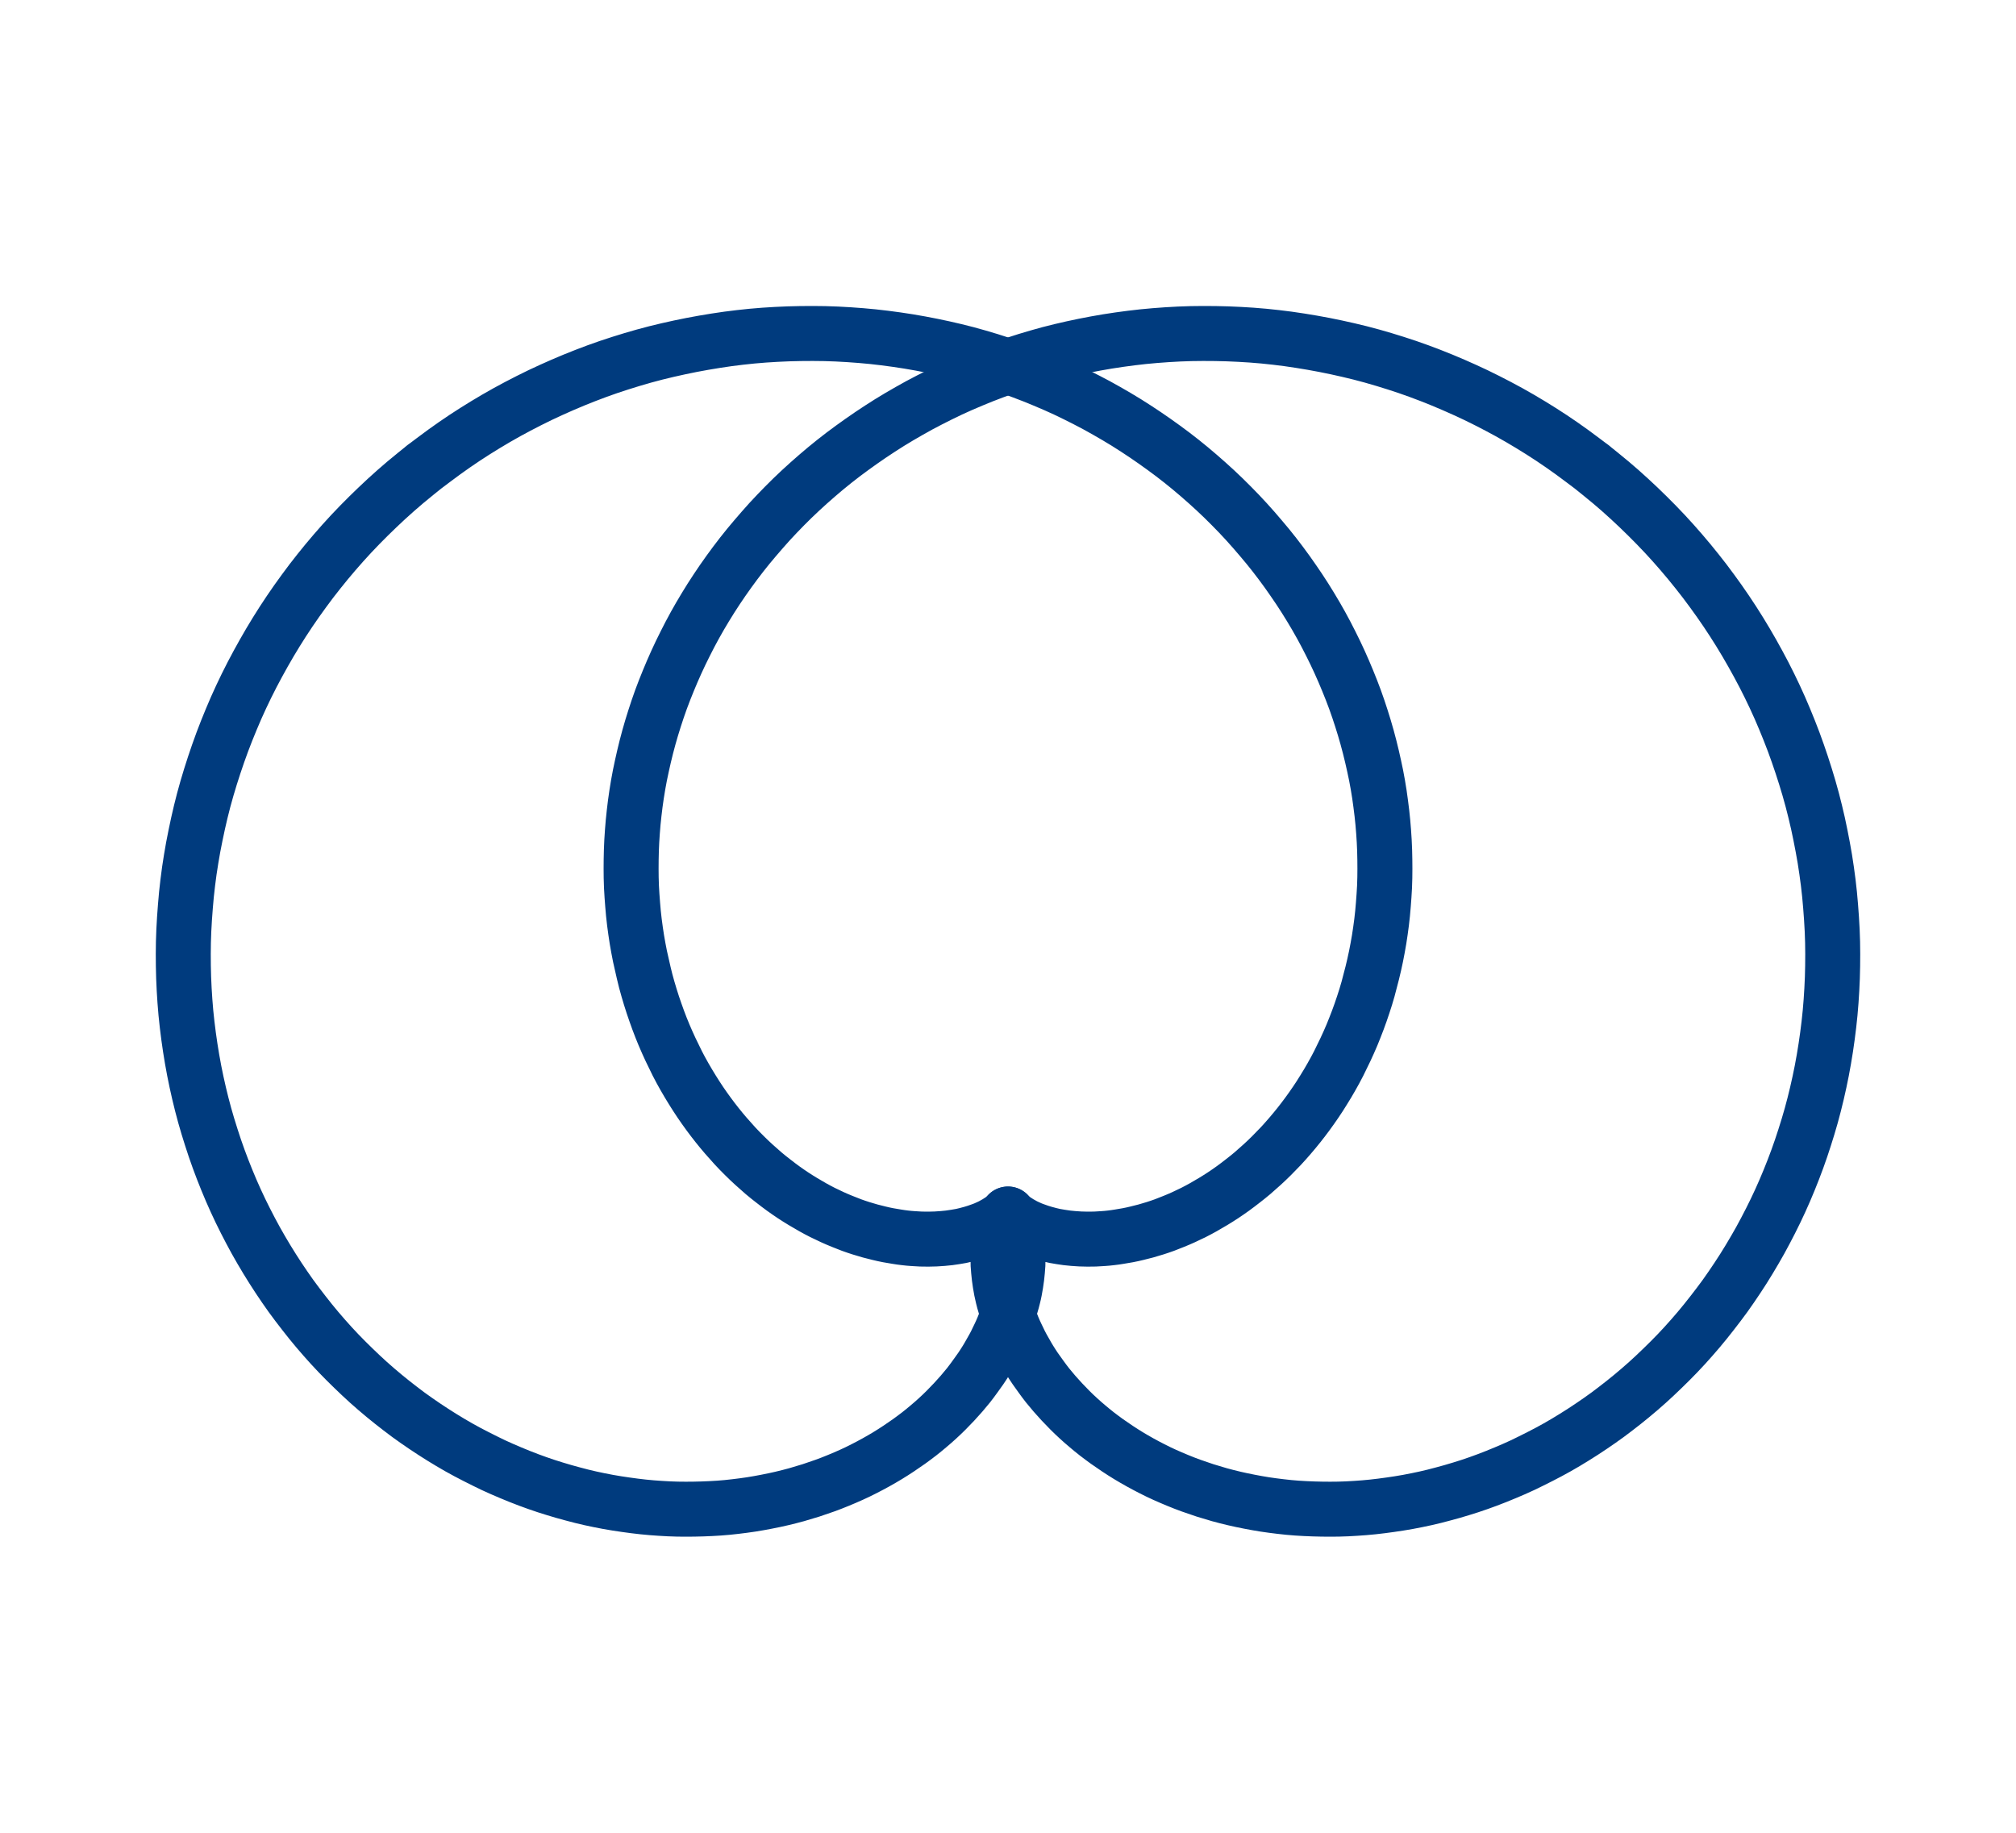
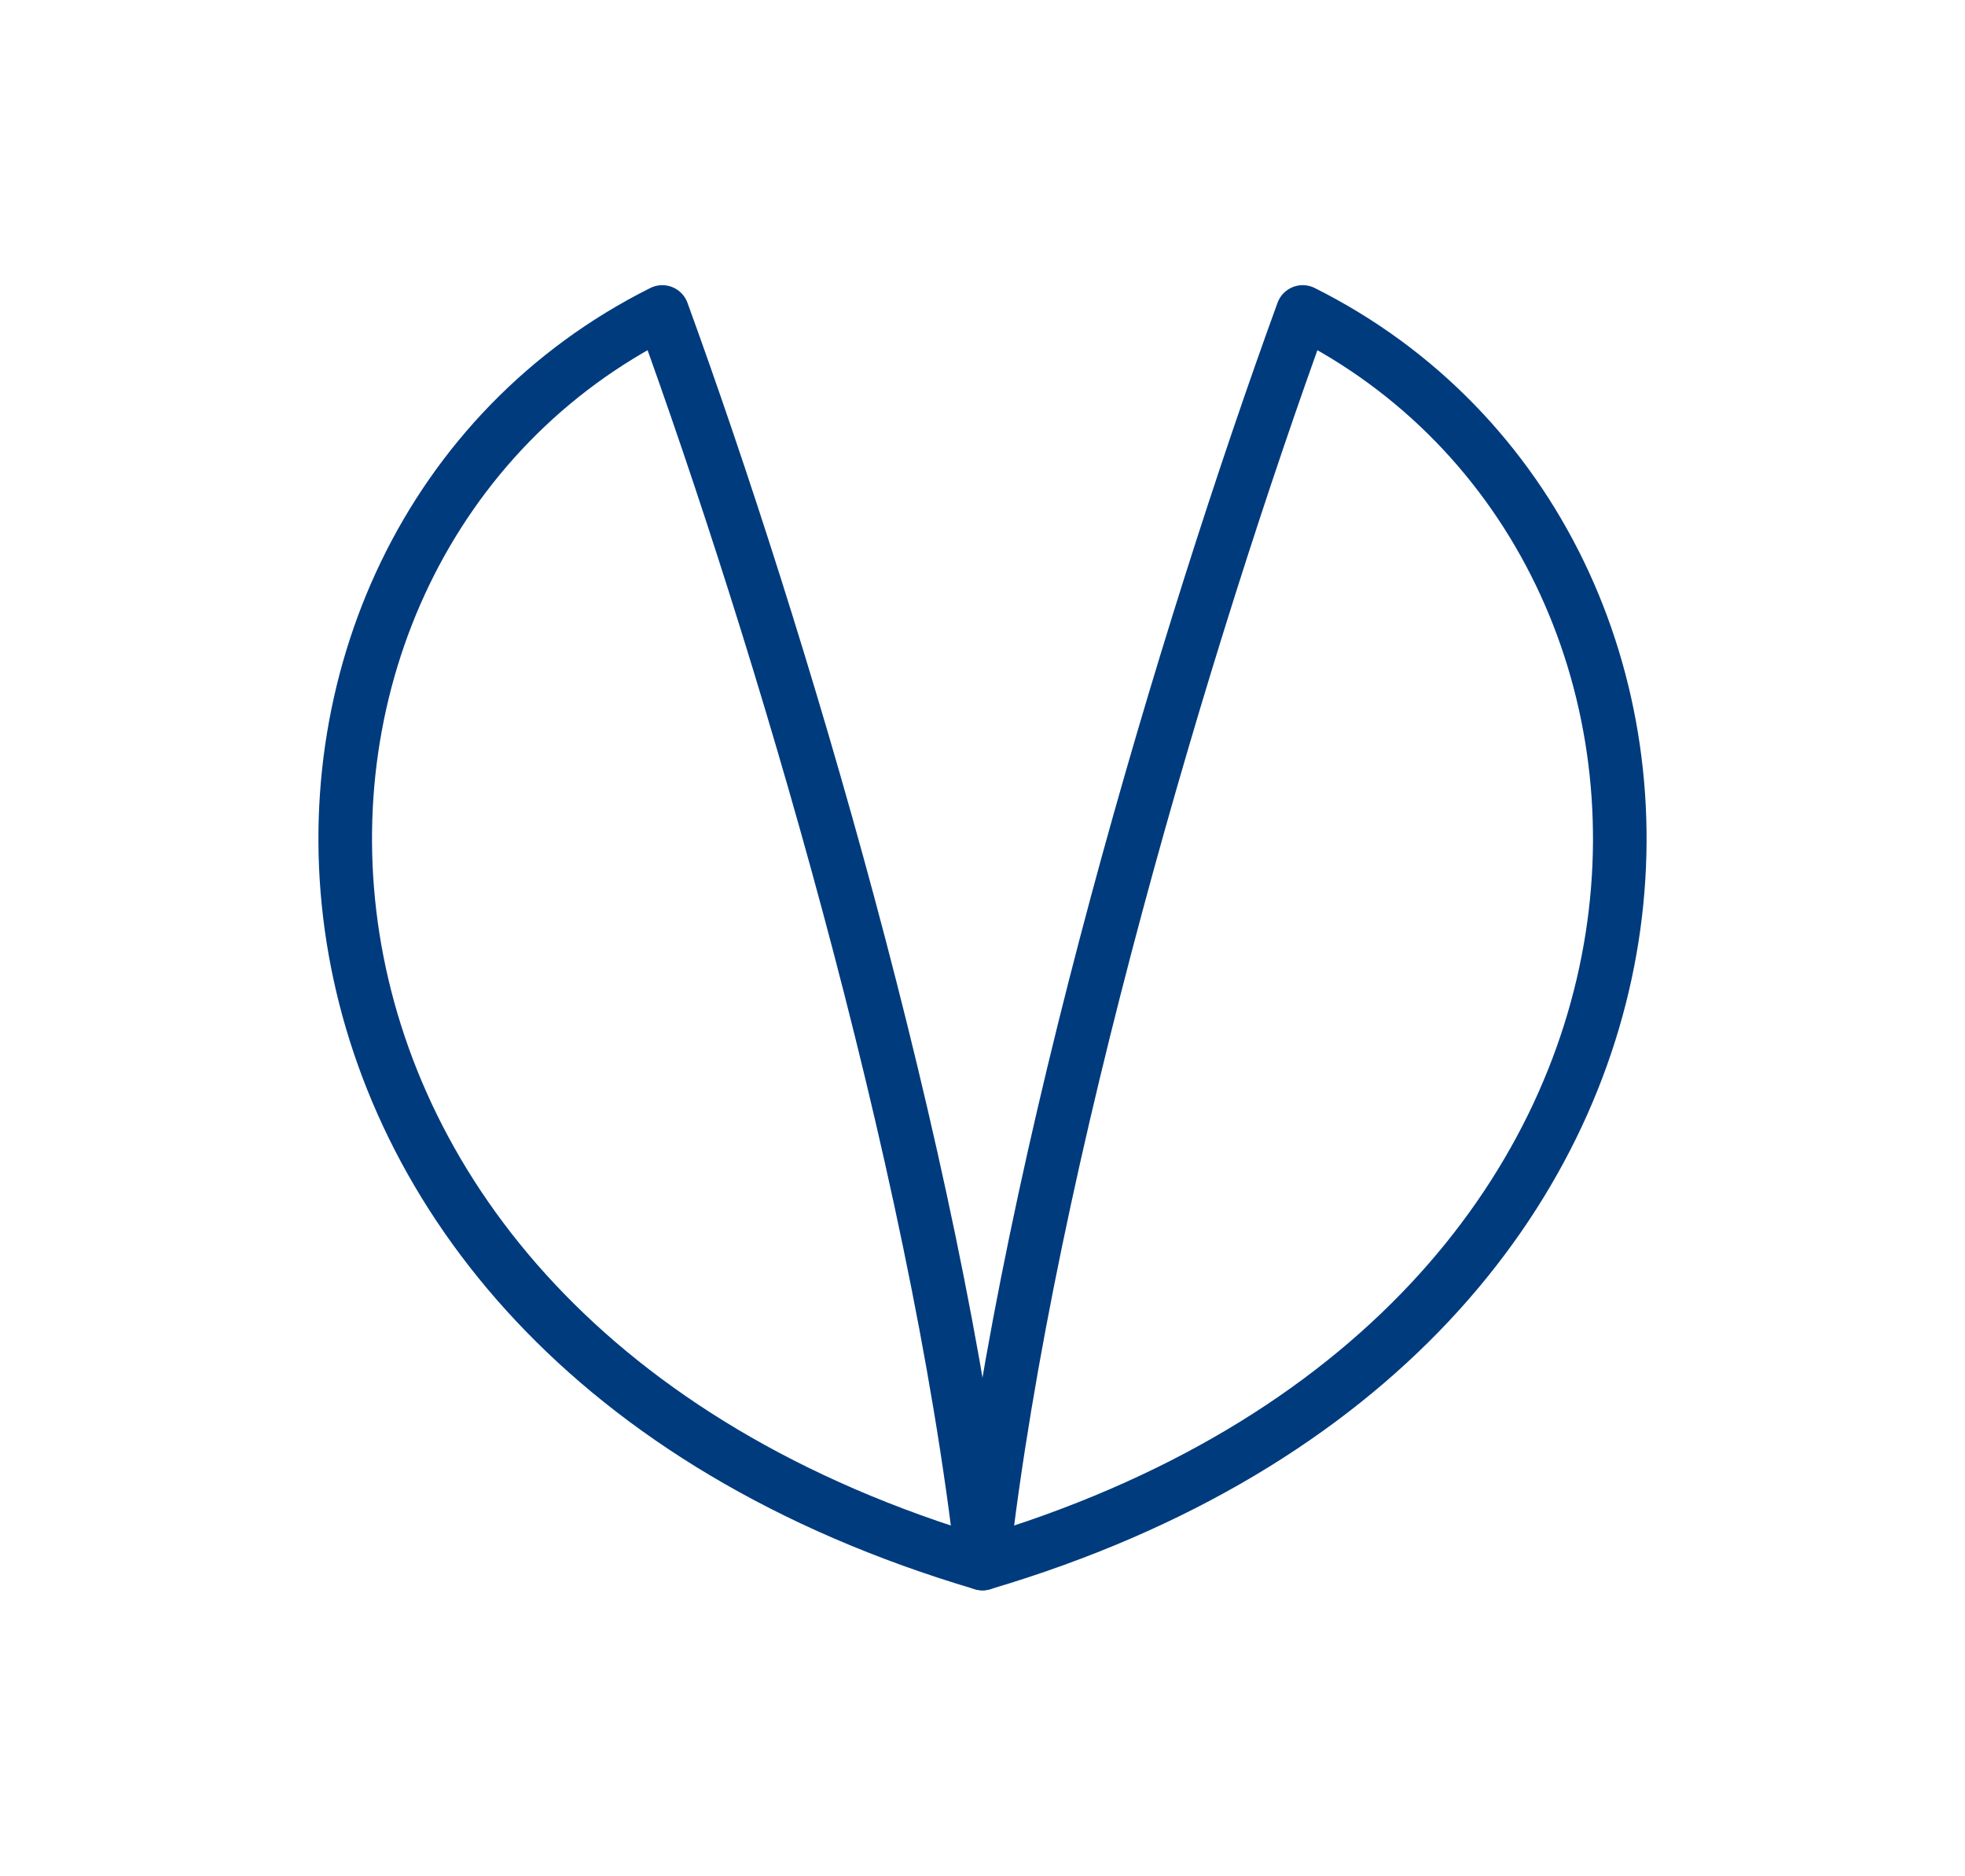
- <svg xmlns="http://www.w3.org/2000/svg" viewBox="0 0 220 200" role="img" aria-label="Equilibria mark" fill="none" stroke-linecap="round" stroke-linejoin="round">
-   <path d="M 173.7 50.95 C 173.34 50.68, 172.26 49.86, 171.53 49.33 C 170.80 48.80, 170.06 48.29, 169.31 47.79 C 168.56 47.29, 167.79 46.81, 167.02 46.34 C 166.25 45.87, 165.47 45.42, 164.68 44.98 C 163.89 44.54, 163.09 44.13, 162.29 43.72 C 161.48 43.31, 160.67 42.92, 159.85 42.55 C 159.03 42.18, 158.21 41.82, 157.38 41.48 C 156.55 41.14, 155.71 40.81, 154.86 40.5 C 154.02 40.19, 153.16 39.90, 152.31 39.63 C 151.46 39.36, 150.60 39.10, 149.74 38.86 C 148.88 38.62, 148.01 38.40, 147.14 38.2 C 146.27 38.00, 145.40 37.81, 144.52 37.64 C 143.65 37.47, 142.77 37.32, 141.89 37.18 C 141.01 37.04, 140.13 36.92, 139.25 36.82 C 138.37 36.72, 137.48 36.63, 136.6 36.57 C 135.72 36.51, 134.83 36.46, 133.95 36.43 C 133.07 36.40, 132.18 36.39, 131.3 36.39 C 130.42 36.39, 129.55 36.41, 128.67 36.45 C 127.79 36.49, 126.91 36.55, 126.04 36.62 C 125.17 36.69, 124.31 36.78, 123.44 36.89 C 122.57 37.00, 121.71 37.12, 120.85 37.26 C 119.99 37.40, 119.14 37.56, 118.29 37.73 C 117.44 37.90, 116.60 38.09, 115.76 38.29 C 114.92 38.49, 114.09 38.71, 113.27 38.95 C 112.44 39.19, 111.62 39.44, 110.81 39.71 C 110.00 39.98, 109.20 40.26, 108.4 40.56 C 107.60 40.86, 106.81 41.17, 106.03 41.5 C 105.25 41.83, 104.47 42.16, 103.71 42.52 C 102.94 42.88, 102.19 43.26, 101.44 43.64 C 100.69 44.02, 99.96 44.42, 99.24 44.83 C 98.52 45.24, 97.80 45.66, 97.09 46.1 C 96.39 46.54, 95.69 46.99, 95.01 47.45 C 94.33 47.91, 93.65 48.39, 92.99 48.87 C 92.33 49.35, 91.68 49.84, 91.04 50.35 C 90.40 50.86, 89.77 51.38, 89.16 51.91 C 88.55 52.44, 87.95 52.97, 87.36 53.52 C 86.77 54.07, 86.19 54.63, 85.63 55.2 C 85.07 55.77, 84.52 56.34, 83.98 56.93 C 83.45 57.52, 82.93 58.11, 82.42 58.71 C 81.91 59.31, 81.41 59.91, 80.93 60.53 C 80.45 61.15, 79.98 61.77, 79.53 62.4 C 79.08 63.03, 78.63 63.67, 78.21 64.31 C 77.78 64.95, 77.38 65.60, 76.98 66.25 C 76.58 66.90, 76.20 67.57, 75.83 68.23 C 75.46 68.89, 75.12 69.56, 74.78 70.23 C 74.44 70.90, 74.12 71.57, 73.81 72.25 C 73.50 72.93, 73.21 73.61, 72.93 74.29 C 72.65 74.97, 72.38 75.66, 72.13 76.34 C 71.88 77.03, 71.65 77.71, 71.43 78.4 C 71.21 79.09, 71.00 79.78, 70.81 80.47 C 70.62 81.16, 70.44 81.86, 70.28 82.55 C 70.12 83.24, 69.97 83.92, 69.83 84.61 C 69.69 85.30, 69.58 85.99, 69.47 86.68 C 69.36 87.37, 69.28 88.05, 69.2 88.73 C 69.12 89.41, 69.06 90.09, 69.01 90.77 C 68.96 91.45, 68.92 92.12, 68.9 92.79 C 68.88 93.46, 68.87 94.13, 68.87 94.79 C 68.87 95.45, 68.88 96.11, 68.91 96.77 C 68.94 97.42, 68.99 98.08, 69.04 98.72 C 69.09 99.36, 69.15 100.00, 69.23 100.63 C 69.31 101.26, 69.40 101.90, 69.5 102.52 C 69.60 103.14, 69.72 103.75, 69.84 104.36 C 69.97 104.97, 70.11 105.58, 70.25 106.17 C 70.39 106.77, 70.54 107.35, 70.71 107.93 C 70.88 108.51, 71.05 109.08, 71.24 109.65 C 71.43 110.22, 71.63 110.78, 71.83 111.33 C 72.03 111.88, 72.25 112.42, 72.47 112.95 C 72.69 113.48, 72.93 114.00, 73.17 114.52 C 73.41 115.03, 73.66 115.54, 73.91 116.04 C 74.16 116.54, 74.43 117.02, 74.7 117.5 C 74.97 117.98, 75.26 118.45, 75.54 118.91 C 75.83 119.37, 76.11 119.82, 76.41 120.26 C 76.71 120.70, 77.01 121.13, 77.32 121.55 C 77.63 121.97, 77.94 122.38, 78.26 122.78 C 78.58 123.18, 78.90 123.57, 79.23 123.95 C 79.56 124.33, 79.89 124.70, 80.22 125.06 C 80.55 125.42, 80.90 125.77, 81.24 126.11 C 81.58 126.45, 81.92 126.77, 82.27 127.09 C 82.62 127.41, 82.97 127.72, 83.32 128.02 C 83.67 128.32, 84.03 128.60, 84.39 128.88 C 84.75 129.16, 85.10 129.43, 85.46 129.69 C 85.82 129.95, 86.17 130.19, 86.53 130.43 C 86.89 130.67, 87.25 130.89, 87.61 131.11 C 87.97 131.33, 88.33 131.54, 88.69 131.74 C 89.05 131.94, 89.40 132.13, 89.76 132.31 C 90.12 132.49, 90.48 132.66, 90.83 132.82 C 91.18 132.98, 91.53 133.13, 91.88 133.27 C 92.23 133.41, 92.58 133.55, 92.92 133.68 C 93.27 133.81, 93.61 133.92, 93.95 134.03 C 94.29 134.14, 94.63 134.24, 94.96 134.33 C 95.29 134.42, 95.63 134.50, 95.95 134.58 C 96.28 134.66, 96.59 134.73, 96.91 134.79 C 97.23 134.85, 97.54 134.90, 97.85 134.95 C 98.16 135.00, 98.47 135.05, 98.77 135.08 C 99.07 135.12, 99.36 135.14, 99.65 135.16 C 99.94 135.18, 100.22 135.20, 100.5 135.21 C 100.78 135.22, 101.05 135.22, 101.32 135.22 C 101.59 135.22, 101.85 135.21, 102.11 135.2 C 102.37 135.19, 102.62 135.17, 102.86 135.15 C 103.10 135.13, 103.34 135.11, 103.57 135.08 C 103.80 135.05, 104.03 135.01, 104.25 134.98 C 104.47 134.94, 104.68 134.91, 104.89 134.87 C 105.10 134.83, 105.30 134.78, 105.49 134.73 C 105.68 134.68, 105.87 134.63, 106.05 134.58 C 106.23 134.53, 106.40 134.47, 106.57 134.42 C 106.74 134.36, 106.89 134.31, 107.05 134.25 C 107.20 134.19, 107.36 134.14, 107.5 134.08 C 107.64 134.02, 107.77 133.96, 107.9 133.9 C 108.03 133.84, 108.16 133.78, 108.27 133.72 C 108.38 133.66, 108.49 133.60, 108.59 133.54 C 108.69 133.48, 108.79 133.43, 108.88 133.37 C 108.97 133.31, 109.05 133.26, 109.13 133.21 C 109.21 133.16, 109.28 133.11, 109.35 133.06 C 109.42 133.01, 109.47 132.96, 109.53 132.92 C 109.59 132.88, 109.64 132.83, 109.68 132.79 C 109.73 132.75, 109.77 132.72, 109.8 132.69 C 109.83 132.66, 109.86 132.63, 109.89 132.6 C 109.92 132.57, 109.93 132.56, 109.95 132.54 C 109.97 132.52, 109.98 132.51, 109.99 132.5 C 110.00 132.49, 110.00 132.48, 110 132.48 C 110.00 132.48, 110.00 132.49, 109.99 132.5 C 109.98 132.51, 109.97 132.52, 109.96 132.54 C 109.95 132.56, 109.93 132.59, 109.91 132.62 C 109.89 132.65, 109.87 132.68, 109.85 132.72 C 109.83 132.76, 109.81 132.81, 109.78 132.86 C 109.75 132.91, 109.72 132.97, 109.69 133.04 C 109.66 133.10, 109.63 133.17, 109.6 133.25 C 109.57 133.33, 109.53 133.41, 109.5 133.5 C 109.47 133.59, 109.44 133.68, 109.41 133.78 C 109.38 133.88, 109.34 134.00, 109.31 134.11 C 109.28 134.23, 109.25 134.34, 109.22 134.47 C 109.19 134.59, 109.16 134.72, 109.13 134.86 C 109.10 135.00, 109.08 135.15, 109.06 135.3 C 109.04 135.45, 109.02 135.61, 109 135.77 C 108.98 135.93, 108.96 136.11, 108.95 136.28 C 108.94 136.45, 108.93 136.63, 108.92 136.82 C 108.91 137.01, 108.91 137.20, 108.91 137.4 C 108.91 137.60, 108.91 137.81, 108.92 138.02 C 108.93 138.23, 108.95 138.45, 108.97 138.67 C 108.99 138.89, 109.01 139.12, 109.04 139.35 C 109.07 139.58, 109.10 139.82, 109.14 140.06 C 109.18 140.30, 109.22 140.55, 109.27 140.8 C 109.32 141.05, 109.38 141.30, 109.44 141.56 C 109.50 141.82, 109.58 142.09, 109.66 142.36 C 109.74 142.63, 109.82 142.89, 109.91 143.17 C 110.00 143.44, 110.09 143.73, 110.2 144.01 C 110.31 144.29, 110.42 144.58, 110.54 144.87 C 110.66 145.16, 110.79 145.45, 110.93 145.74 C 111.07 146.03, 111.21 146.33, 111.36 146.63 C 111.51 146.93, 111.68 147.22, 111.85 147.52 C 112.02 147.82, 112.19 148.13, 112.38 148.43 C 112.57 148.73, 112.76 149.04, 112.97 149.34 C 113.18 149.64, 113.40 149.94, 113.62 150.25 C 113.84 150.56, 114.07 150.86, 114.31 151.17 C 114.55 151.47, 114.81 151.78, 115.07 152.08 C 115.33 152.38, 115.60 152.68, 115.88 152.98 C 116.16 153.28, 116.45 153.58, 116.75 153.88 C 117.05 154.18, 117.35 154.47, 117.67 154.76 C 117.99 155.05, 118.31 155.34, 118.65 155.62 C 118.99 155.91, 119.33 156.19, 119.69 156.47 C 120.05 156.75, 120.42 157.02, 120.79 157.29 C 121.17 157.56, 121.55 157.82, 121.94 158.08 C 122.33 158.34, 122.74 158.60, 123.15 158.85 C 123.56 159.10, 123.98 159.34, 124.41 159.58 C 124.84 159.82, 125.28 160.05, 125.73 160.28 C 126.18 160.51, 126.63 160.73, 127.1 160.94 C 127.56 161.15, 128.04 161.35, 128.52 161.55 C 129.00 161.75, 129.49 161.94, 129.99 162.12 C 130.49 162.30, 131.00 162.47, 131.51 162.64 C 132.02 162.80, 132.55 162.96, 133.08 163.11 C 133.61 163.26, 134.15 163.39, 134.69 163.52 C 135.23 163.65, 135.78 163.76, 136.34 163.87 C 136.90 163.98, 137.46 164.08, 138.03 164.17 C 138.60 164.26, 139.18 164.33, 139.76 164.4 C 140.34 164.47, 140.94 164.53, 141.53 164.57 C 142.12 164.61, 142.72 164.64, 143.32 164.66 C 143.92 164.68, 144.54 164.69, 145.15 164.69 C 145.76 164.69, 146.38 164.68, 147 164.65 C 147.62 164.62, 148.24 164.58, 148.87 164.53 C 149.50 164.48, 150.14 164.41, 150.77 164.33 C 151.40 164.25, 152.03 164.16, 152.67 164.06 C 153.31 163.96, 153.96 163.84, 154.6 163.71 C 155.24 163.58, 155.88 163.44, 156.52 163.28 C 157.16 163.12, 157.81 162.94, 158.46 162.76 C 159.11 162.57, 159.75 162.38, 160.39 162.17 C 161.03 161.96, 161.68 161.73, 162.32 161.49 C 162.96 161.25, 163.61 160.99, 164.25 160.72 C 164.89 160.45, 165.53 160.18, 166.16 159.88 C 166.79 159.58, 167.43 159.26, 168.06 158.94 C 168.69 158.62, 169.33 158.28, 169.95 157.93 C 170.57 157.58, 171.19 157.21, 171.8 156.83 C 172.42 156.45, 173.03 156.05, 173.64 155.64 C 174.25 155.23, 174.85 154.81, 175.44 154.38 C 176.03 153.94, 176.62 153.49, 177.2 153.03 C 177.78 152.57, 178.36 152.09, 178.93 151.6 C 179.50 151.11, 180.06 150.61, 180.61 150.09 C 181.16 149.57, 181.71 149.04, 182.25 148.5 C 182.79 147.96, 183.32 147.41, 183.84 146.84 C 184.36 146.27, 184.87 145.69, 185.37 145.1 C 185.87 144.51, 186.36 143.90, 186.84 143.28 C 187.32 142.66, 187.80 142.04, 188.26 141.4 C 188.72 140.76, 189.16 140.11, 189.6 139.45 C 190.04 138.79, 190.47 138.11, 190.88 137.43 C 191.29 136.75, 191.70 136.05, 192.09 135.35 C 192.48 134.65, 192.85 133.93, 193.22 133.21 C 193.59 132.49, 193.94 131.75, 194.28 131.01 C 194.62 130.27, 194.94 129.52, 195.25 128.76 C 195.56 128.00, 195.86 127.23, 196.14 126.46 C 196.42 125.69, 196.69 124.90, 196.94 124.11 C 197.19 123.32, 197.44 122.52, 197.66 121.72 C 197.88 120.92, 198.09 120.11, 198.28 119.29 C 198.47 118.47, 198.65 117.65, 198.81 116.82 C 198.97 115.99, 199.11 115.17, 199.24 114.33 C 199.37 113.49, 199.48 112.65, 199.58 111.8 C 199.68 110.95, 199.76 110.10, 199.82 109.25 C 199.88 108.40, 199.93 107.55, 199.96 106.69 C 199.99 105.83, 200.00 104.97, 200 104.11 C 200.00 103.25, 199.98 102.38, 199.94 101.52 C 199.90 100.66, 199.84 99.79, 199.77 98.92 C 199.70 98.05, 199.62 97.18, 199.51 96.32 C 199.40 95.45, 199.28 94.59, 199.14 93.73 C 199.00 92.87, 198.83 92.00, 198.66 91.14 C 198.49 90.28, 198.30 89.42, 198.09 88.57 C 197.88 87.71, 197.66 86.86, 197.41 86.01 C 197.16 85.16, 196.90 84.31, 196.62 83.47 C 196.34 82.63, 196.05 81.79, 195.74 80.96 C 195.43 80.13, 195.10 79.31, 194.76 78.49 C 194.42 77.67, 194.06 76.85, 193.68 76.04 C 193.30 75.23, 192.91 74.43, 192.5 73.64 C 192.09 72.85, 191.66 72.06, 191.22 71.28 C 190.78 70.50, 190.32 69.72, 189.85 68.96 C 189.38 68.20, 188.89 67.44, 188.39 66.7 C 187.89 65.96, 187.37 65.22, 186.84 64.5 C 186.31 63.77, 185.76 63.05, 185.2 62.35 C 184.64 61.65, 184.07 60.95, 183.48 60.27 C 182.89 59.59, 182.30 58.92, 181.68 58.26 C 181.06 57.60, 180.43 56.95, 179.79 56.32 C 179.15 55.69, 178.50 55.06, 177.83 54.45 C 177.17 53.84, 176.49 53.24, 175.8 52.66 C 175.11 52.08, 174.05 51.23, 173.7 50.95 C 173.35 50.67, 174.06 51.22, 173.7 50.95 Z" stroke="#003B7E" stroke-width="6" />
-   <path d="M 46.3 50.95 C 46.66 50.68, 47.74 49.86, 48.47 49.33 C 49.20 48.80, 49.94 48.29, 50.69 47.79 C 51.44 47.29, 52.21 46.81, 52.98 46.34 C 53.75 45.87, 54.53 45.42, 55.32 44.98 C 56.11 44.54, 56.91 44.13, 57.71 43.72 C 58.52 43.31, 59.33 42.92, 60.15 42.55 C 60.97 42.18, 61.79 41.82, 62.62 41.48 C 63.45 41.14, 64.30 40.81, 65.14 40.5 C 65.98 40.19, 66.84 39.90, 67.69 39.63 C 68.54 39.36, 69.40 39.10, 70.26 38.86 C 71.12 38.62, 71.99 38.40, 72.86 38.2 C 73.73 38.00, 74.61 37.81, 75.48 37.64 C 76.36 37.47, 77.23 37.32, 78.11 37.18 C 78.99 37.04, 79.87 36.92, 80.75 36.82 C 81.63 36.72, 82.52 36.63, 83.4 36.57 C 84.28 36.51, 85.17 36.46, 86.05 36.43 C 86.93 36.40, 87.82 36.39, 88.7 36.39 C 89.58 36.39, 90.45 36.41, 91.33 36.45 C 92.21 36.49, 93.09 36.55, 93.96 36.62 C 94.83 36.69, 95.69 36.78, 96.56 36.89 C 97.43 37.00, 98.29 37.12, 99.15 37.26 C 100.01 37.40, 100.86 37.56, 101.71 37.73 C 102.56 37.90, 103.40 38.09, 104.24 38.29 C 105.08 38.49, 105.91 38.71, 106.73 38.95 C 107.56 39.19, 108.38 39.44, 109.19 39.71 C 110.00 39.98, 110.80 40.26, 111.6 40.56 C 112.40 40.86, 113.19 41.17, 113.97 41.5 C 114.75 41.83, 115.53 42.16, 116.29 42.52 C 117.06 42.88, 117.81 43.26, 118.56 43.64 C 119.31 44.02, 120.04 44.42, 120.76 44.83 C 121.48 45.24, 122.20 45.66, 122.91 46.1 C 123.61 46.54, 124.31 46.99, 124.99 47.45 C 125.67 47.91, 126.35 48.39, 127.01 48.87 C 127.67 49.35, 128.32 49.84, 128.96 50.35 C 129.60 50.86, 130.23 51.38, 130.84 51.91 C 131.45 52.44, 132.05 52.97, 132.64 53.52 C 133.23 54.07, 133.81 54.63, 134.37 55.2 C 134.93 55.77, 135.49 56.34, 136.02 56.93 C 136.56 57.52, 137.07 58.11, 137.58 58.71 C 138.09 59.31, 138.59 59.91, 139.07 60.53 C 139.55 61.15, 140.02 61.77, 140.47 62.4 C 140.92 63.03, 141.36 63.67, 141.79 64.31 C 142.22 64.95, 142.62 65.60, 143.02 66.25 C 143.42 66.90, 143.80 67.57, 144.17 68.23 C 144.54 68.89, 144.88 69.56, 145.22 70.23 C 145.56 70.90, 145.88 71.57, 146.19 72.25 C 146.50 72.93, 146.79 73.61, 147.07 74.29 C 147.35 74.97, 147.62 75.66, 147.87 76.34 C 148.12 77.03, 148.35 77.71, 148.57 78.4 C 148.79 79.09, 149.00 79.78, 149.19 80.47 C 149.38 81.16, 149.56 81.86, 149.72 82.55 C 149.88 83.24, 150.03 83.92, 150.17 84.61 C 150.30 85.30, 150.43 85.99, 150.53 86.68 C 150.63 87.37, 150.72 88.05, 150.8 88.73 C 150.88 89.41, 150.94 90.09, 150.99 90.77 C 151.04 91.45, 151.08 92.12, 151.1 92.79 C 151.12 93.46, 151.13 94.13, 151.13 94.79 C 151.13 95.45, 151.12 96.11, 151.09 96.77 C 151.06 97.42, 151.01 98.08, 150.96 98.72 C 150.91 99.36, 150.85 100.00, 150.77 100.63 C 150.69 101.26, 150.60 101.90, 150.5 102.52 C 150.40 103.14, 150.28 103.75, 150.16 104.36 C 150.03 104.97, 149.90 105.58, 149.75 106.17 C 149.60 106.77, 149.45 107.35, 149.29 107.93 C 149.13 108.51, 148.95 109.08, 148.76 109.65 C 148.57 110.22, 148.38 110.78, 148.17 111.33 C 147.96 111.88, 147.75 112.42, 147.53 112.95 C 147.31 113.48, 147.07 114.00, 146.83 114.52 C 146.59 115.03, 146.34 115.54, 146.09 116.04 C 145.84 116.54, 145.57 117.02, 145.3 117.5 C 145.03 117.98, 144.75 118.45, 144.46 118.91 C 144.18 119.37, 143.89 119.82, 143.59 120.26 C 143.29 120.70, 142.99 121.13, 142.68 121.55 C 142.37 121.97, 142.06 122.38, 141.74 122.78 C 141.42 123.18, 141.10 123.57, 140.77 123.95 C 140.44 124.33, 140.12 124.70, 139.78 125.06 C 139.44 125.42, 139.10 125.77, 138.76 126.11 C 138.42 126.45, 138.08 126.77, 137.73 127.09 C 137.38 127.41, 137.03 127.72, 136.68 128.02 C 136.33 128.32, 135.97 128.60, 135.61 128.88 C 135.25 129.16, 134.90 129.43, 134.54 129.69 C 134.18 129.95, 133.83 130.19, 133.47 130.43 C 133.11 130.67, 132.75 130.89, 132.39 131.11 C 132.03 131.33, 131.67 131.54, 131.31 131.74 C 130.95 131.94, 130.60 132.13, 130.24 132.31 C 129.88 132.49, 129.52 132.66, 129.17 132.82 C 128.82 132.98, 128.47 133.13, 128.12 133.27 C 127.77 133.41, 127.42 133.55, 127.08 133.68 C 126.73 133.81, 126.39 133.92, 126.05 134.03 C 125.71 134.14, 125.37 134.24, 125.04 134.33 C 124.71 134.42, 124.38 134.50, 124.05 134.58 C 123.72 134.66, 123.41 134.73, 123.09 134.79 C 122.77 134.85, 122.46 134.90, 122.15 134.95 C 121.84 135.00, 121.53 135.05, 121.23 135.08 C 120.93 135.12, 120.64 135.14, 120.35 135.16 C 120.06 135.18, 119.78 135.20, 119.5 135.21 C 119.22 135.22, 118.95 135.22, 118.68 135.22 C 118.41 135.22, 118.15 135.21, 117.89 135.2 C 117.63 135.19, 117.38 135.17, 117.14 135.15 C 116.90 135.13, 116.66 135.11, 116.43 135.08 C 116.20 135.05, 115.97 135.01, 115.75 134.98 C 115.53 134.94, 115.32 134.91, 115.11 134.87 C 114.90 134.83, 114.70 134.78, 114.51 134.73 C 114.32 134.68, 114.13 134.63, 113.95 134.58 C 113.77 134.53, 113.60 134.47, 113.43 134.42 C 113.26 134.36, 113.11 134.31, 112.95 134.25 C 112.80 134.19, 112.64 134.14, 112.5 134.08 C 112.36 134.02, 112.23 133.96, 112.1 133.9 C 111.97 133.84, 111.84 133.78, 111.73 133.72 C 111.62 133.66, 111.51 133.60, 111.41 133.54 C 111.31 133.48, 111.21 133.43, 111.12 133.37 C 111.03 133.31, 110.95 133.26, 110.87 133.21 C 110.79 133.16, 110.72 133.11, 110.65 133.06 C 110.58 133.01, 110.53 132.96, 110.47 132.92 C 110.41 132.88, 110.36 132.83, 110.32 132.79 C 110.27 132.75, 110.23 132.72, 110.2 132.69 C 110.17 132.66, 110.14 132.63, 110.11 132.6 C 110.08 132.57, 110.07 132.56, 110.05 132.54 C 110.03 132.52, 110.02 132.51, 110.01 132.5 C 110.00 132.49, 110.00 132.48, 110 132.48 C 110.00 132.48, 110.00 132.49, 110.01 132.5 C 110.02 132.51, 110.03 132.52, 110.04 132.54 C 110.05 132.56, 110.07 132.59, 110.09 132.62 C 110.11 132.65, 110.13 132.68, 110.15 132.72 C 110.17 132.76, 110.19 132.81, 110.22 132.86 C 110.25 132.91, 110.28 132.97, 110.31 133.04 C 110.34 133.10, 110.37 133.17, 110.4 133.25 C 110.43 133.33, 110.47 133.41, 110.5 133.5 C 110.53 133.59, 110.56 133.68, 110.59 133.78 C 110.62 133.88, 110.66 134.00, 110.69 134.11 C 110.72 134.23, 110.75 134.34, 110.78 134.47 C 110.81 134.59, 110.84 134.72, 110.87 134.86 C 110.90 135.00, 110.92 135.15, 110.94 135.3 C 110.96 135.45, 110.98 135.61, 111 135.77 C 111.02 135.93, 111.04 136.11, 111.05 136.28 C 111.06 136.45, 111.07 136.63, 111.08 136.82 C 111.09 137.01, 111.09 137.20, 111.09 137.4 C 111.09 137.60, 111.09 137.81, 111.08 138.02 C 111.07 138.23, 111.05 138.45, 111.03 138.67 C 111.01 138.89, 110.99 139.12, 110.96 139.35 C 110.93 139.58, 110.90 139.82, 110.86 140.06 C 110.82 140.30, 110.78 140.55, 110.73 140.8 C 110.68 141.05, 110.63 141.30, 110.56 141.56 C 110.50 141.82, 110.42 142.09, 110.34 142.36 C 110.26 142.63, 110.18 142.89, 110.09 143.17 C 110.00 143.44, 109.91 143.73, 109.8 144.01 C 109.69 144.29, 109.58 144.58, 109.46 144.87 C 109.34 145.16, 109.21 145.45, 109.07 145.74 C 108.93 146.03, 108.79 146.33, 108.64 146.63 C 108.49 146.93, 108.32 147.22, 108.15 147.52 C 107.98 147.82, 107.81 148.13, 107.62 148.43 C 107.43 148.73, 107.24 149.04, 107.03 149.34 C 106.82 149.64, 106.60 149.94, 106.38 150.25 C 106.16 150.56, 105.93 150.86, 105.69 151.17 C 105.45 151.47, 105.19 151.78, 104.93 152.08 C 104.67 152.38, 104.40 152.68, 104.12 152.98 C 103.84 153.28, 103.55 153.58, 103.25 153.88 C 102.95 154.18, 102.65 154.47, 102.33 154.76 C 102.01 155.05, 101.69 155.34, 101.35 155.62 C 101.01 155.91, 100.67 156.19, 100.31 156.47 C 99.95 156.75, 99.58 157.02, 99.21 157.29 C 98.83 157.56, 98.45 157.82, 98.06 158.08 C 97.67 158.34, 97.26 158.60, 96.85 158.85 C 96.44 159.10, 96.02 159.34, 95.59 159.58 C 95.16 159.82, 94.72 160.05, 94.27 160.28 C 93.82 160.51, 93.37 160.73, 92.9 160.94 C 92.44 161.15, 91.96 161.35, 91.48 161.55 C 91.00 161.75, 90.51 161.94, 90.01 162.12 C 89.51 162.30, 89.00 162.47, 88.49 162.64 C 87.97 162.80, 87.45 162.96, 86.92 163.11 C 86.39 163.26, 85.85 163.39, 85.31 163.52 C 84.77 163.65, 84.22 163.76, 83.66 163.87 C 83.10 163.98, 82.54 164.08, 81.97 164.17 C 81.40 164.26, 80.82 164.33, 80.24 164.4 C 79.66 164.47, 79.06 164.53, 78.47 164.57 C 77.88 164.61, 77.28 164.64, 76.68 164.66 C 76.08 164.68, 75.46 164.69, 74.85 164.69 C 74.24 164.69, 73.62 164.68, 73 164.65 C 72.38 164.62, 71.76 164.58, 71.13 164.53 C 70.50 164.48, 69.86 164.41, 69.23 164.33 C 68.60 164.25, 67.97 164.16, 67.33 164.06 C 66.69 163.96, 66.04 163.84, 65.4 163.71 C 64.76 163.58, 64.12 163.44, 63.48 163.28 C 62.84 163.12, 62.19 162.94, 61.54 162.76 C 60.89 162.57, 60.25 162.38, 59.61 162.17 C 58.97 161.96, 58.32 161.73, 57.68 161.49 C 57.04 161.25, 56.39 160.99, 55.75 160.72 C 55.11 160.45, 54.48 160.18, 53.84 159.88 C 53.21 159.58, 52.57 159.26, 51.94 158.94 C 51.31 158.62, 50.67 158.28, 50.05 157.93 C 49.43 157.58, 48.82 157.21, 48.2 156.83 C 47.59 156.45, 46.97 156.05, 46.36 155.64 C 45.75 155.23, 45.15 154.81, 44.56 154.38 C 43.97 153.94, 43.38 153.49, 42.8 153.03 C 42.22 152.57, 41.64 152.09, 41.07 151.6 C 40.50 151.11, 39.94 150.61, 39.39 150.09 C 38.84 149.57, 38.29 149.04, 37.75 148.5 C 37.21 147.96, 36.68 147.41, 36.16 146.84 C 35.64 146.27, 35.13 145.69, 34.63 145.1 C 34.13 144.51, 33.64 143.90, 33.16 143.28 C 32.68 142.66, 32.20 142.04, 31.74 141.4 C 31.28 140.76, 30.84 140.11, 30.4 139.45 C 29.96 138.79, 29.54 138.11, 29.12 137.43 C 28.71 136.75, 28.30 136.05, 27.91 135.35 C 27.52 134.65, 27.15 133.93, 26.78 133.21 C 26.41 132.49, 26.06 131.75, 25.72 131.01 C 25.38 130.27, 25.06 129.52, 24.75 128.76 C 24.44 128.00, 24.14 127.23, 23.86 126.46 C 23.58 125.69, 23.31 124.90, 23.06 124.11 C 22.81 123.32, 22.56 122.52, 22.34 121.72 C 22.12 120.92, 21.91 120.11, 21.72 119.29 C 21.53 118.47, 21.35 117.65, 21.19 116.82 C 21.03 115.99, 20.89 115.17, 20.76 114.33 C 20.63 113.49, 20.52 112.65, 20.42 111.8 C 20.32 110.95, 20.24 110.10, 20.18 109.25 C 20.12 108.40, 20.07 107.55, 20.04 106.69 C 20.01 105.83, 20.00 104.97, 20 104.11 C 20.00 103.25, 20.02 102.38, 20.06 101.52 C 20.10 100.66, 20.16 99.79, 20.23 98.92 C 20.30 98.05, 20.38 97.18, 20.49 96.32 C 20.59 95.45, 20.72 94.59, 20.86 93.73 C 21.00 92.87, 21.16 92.00, 21.34 91.14 C 21.52 90.28, 21.70 89.42, 21.91 88.57 C 22.12 87.71, 22.34 86.86, 22.59 86.01 C 22.84 85.16, 23.10 84.31, 23.38 83.47 C 23.66 82.63, 23.95 81.79, 24.26 80.96 C 24.57 80.13, 24.90 79.31, 25.24 78.49 C 25.58 77.67, 25.94 76.85, 26.32 76.04 C 26.70 75.23, 27.09 74.43, 27.5 73.64 C 27.91 72.85, 28.34 72.06, 28.78 71.28 C 29.22 70.50, 29.68 69.72, 30.15 68.96 C 30.62 68.20, 31.11 67.44, 31.61 66.7 C 32.11 65.96, 32.63 65.22, 33.16 64.5 C 33.69 63.77, 34.24 63.05, 34.8 62.35 C 35.36 61.65, 35.93 60.95, 36.52 60.27 C 37.11 59.59, 37.70 58.92, 38.32 58.26 C 38.94 57.60, 39.57 56.95, 40.21 56.32 C 40.85 55.69, 41.51 55.06, 42.17 54.45 C 42.84 53.84, 43.51 53.24, 44.2 52.66 C 44.89 52.08, 45.95 51.23, 46.3 50.95 C 46.65 50.67, 45.94 51.22, 46.3 50.95 Z" stroke="#003B7E" stroke-width="6" />
+ <svg xmlns="http://www.w3.org/2000/svg" viewBox="0 0 220 210" role="img" aria-label="Equilibria mark" fill="none" stroke-linecap="round" stroke-linejoin="round">
+   <path d="M 110 175.07 C 198 149, 198 61, 145.85 34.93 C 132.81 70.78, 115.21 129.44, 110 175.07 Z" stroke="#003B7E" stroke-width="6" />
+   <path d="M 110 175.07 C 22 149, 22 61, 74.15 34.93 C 87.19 70.78, 104.79 129.44, 110 175.07 Z" stroke="#003B7E" stroke-width="6" />
</svg>
